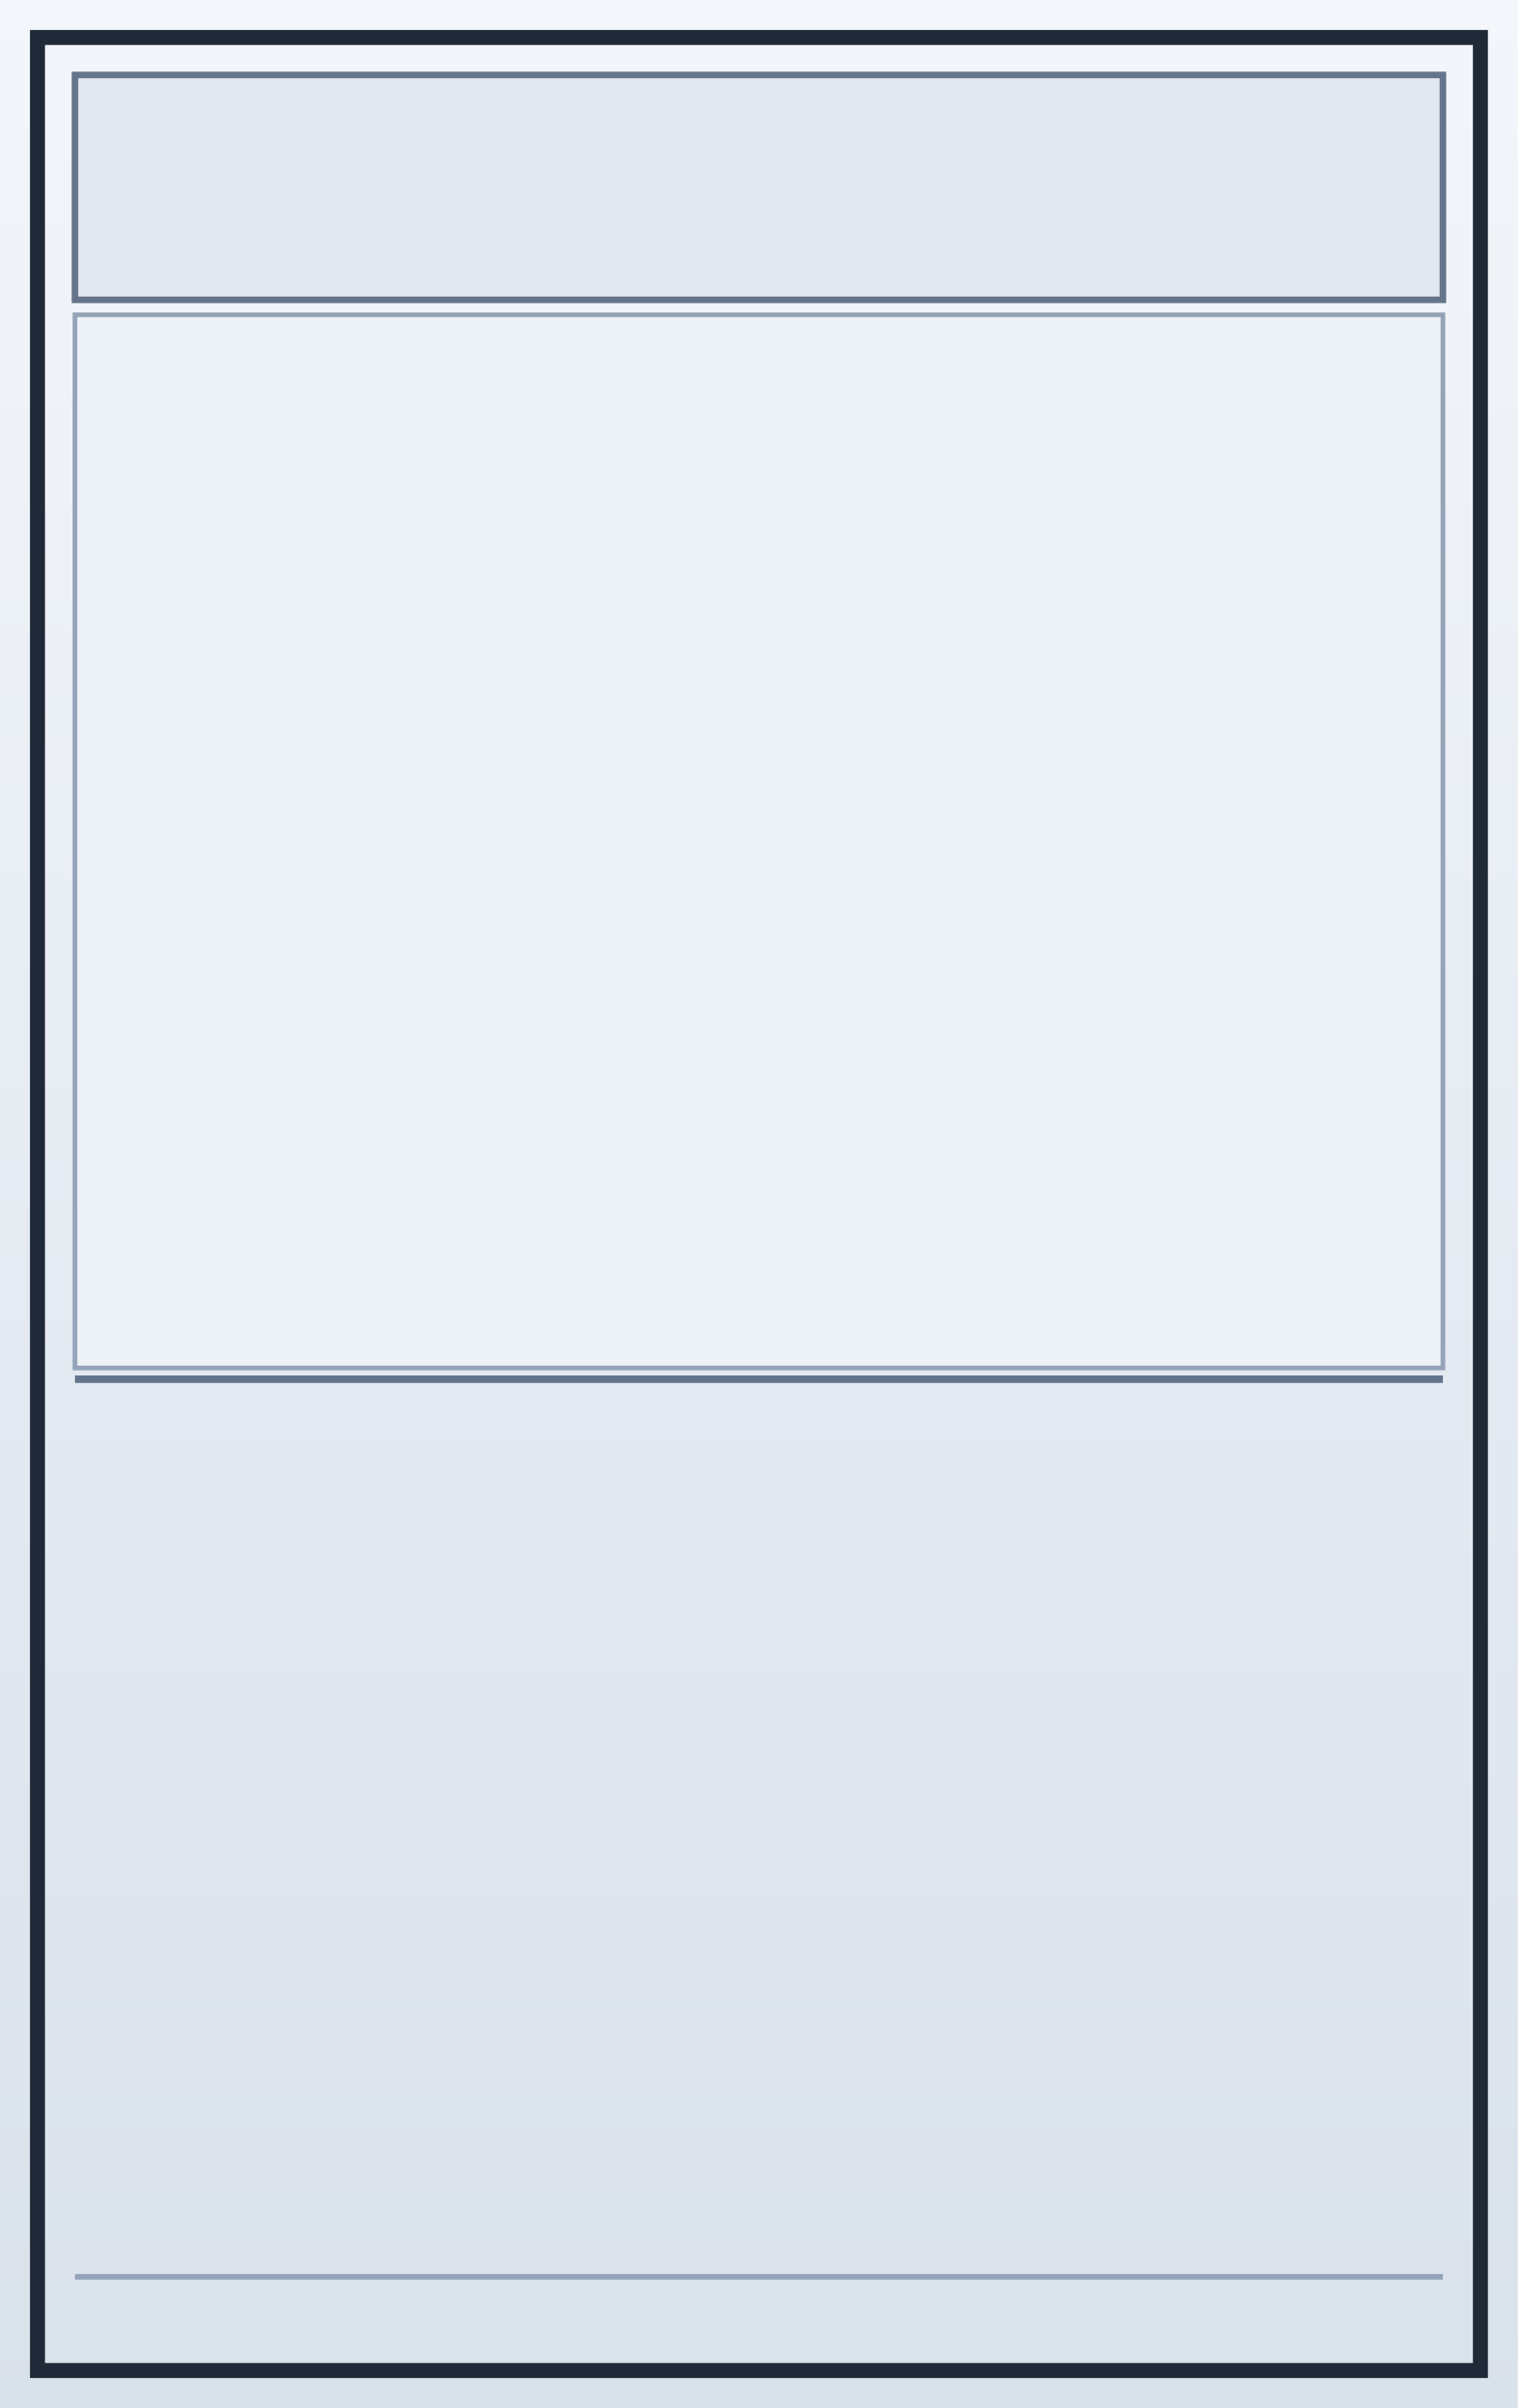
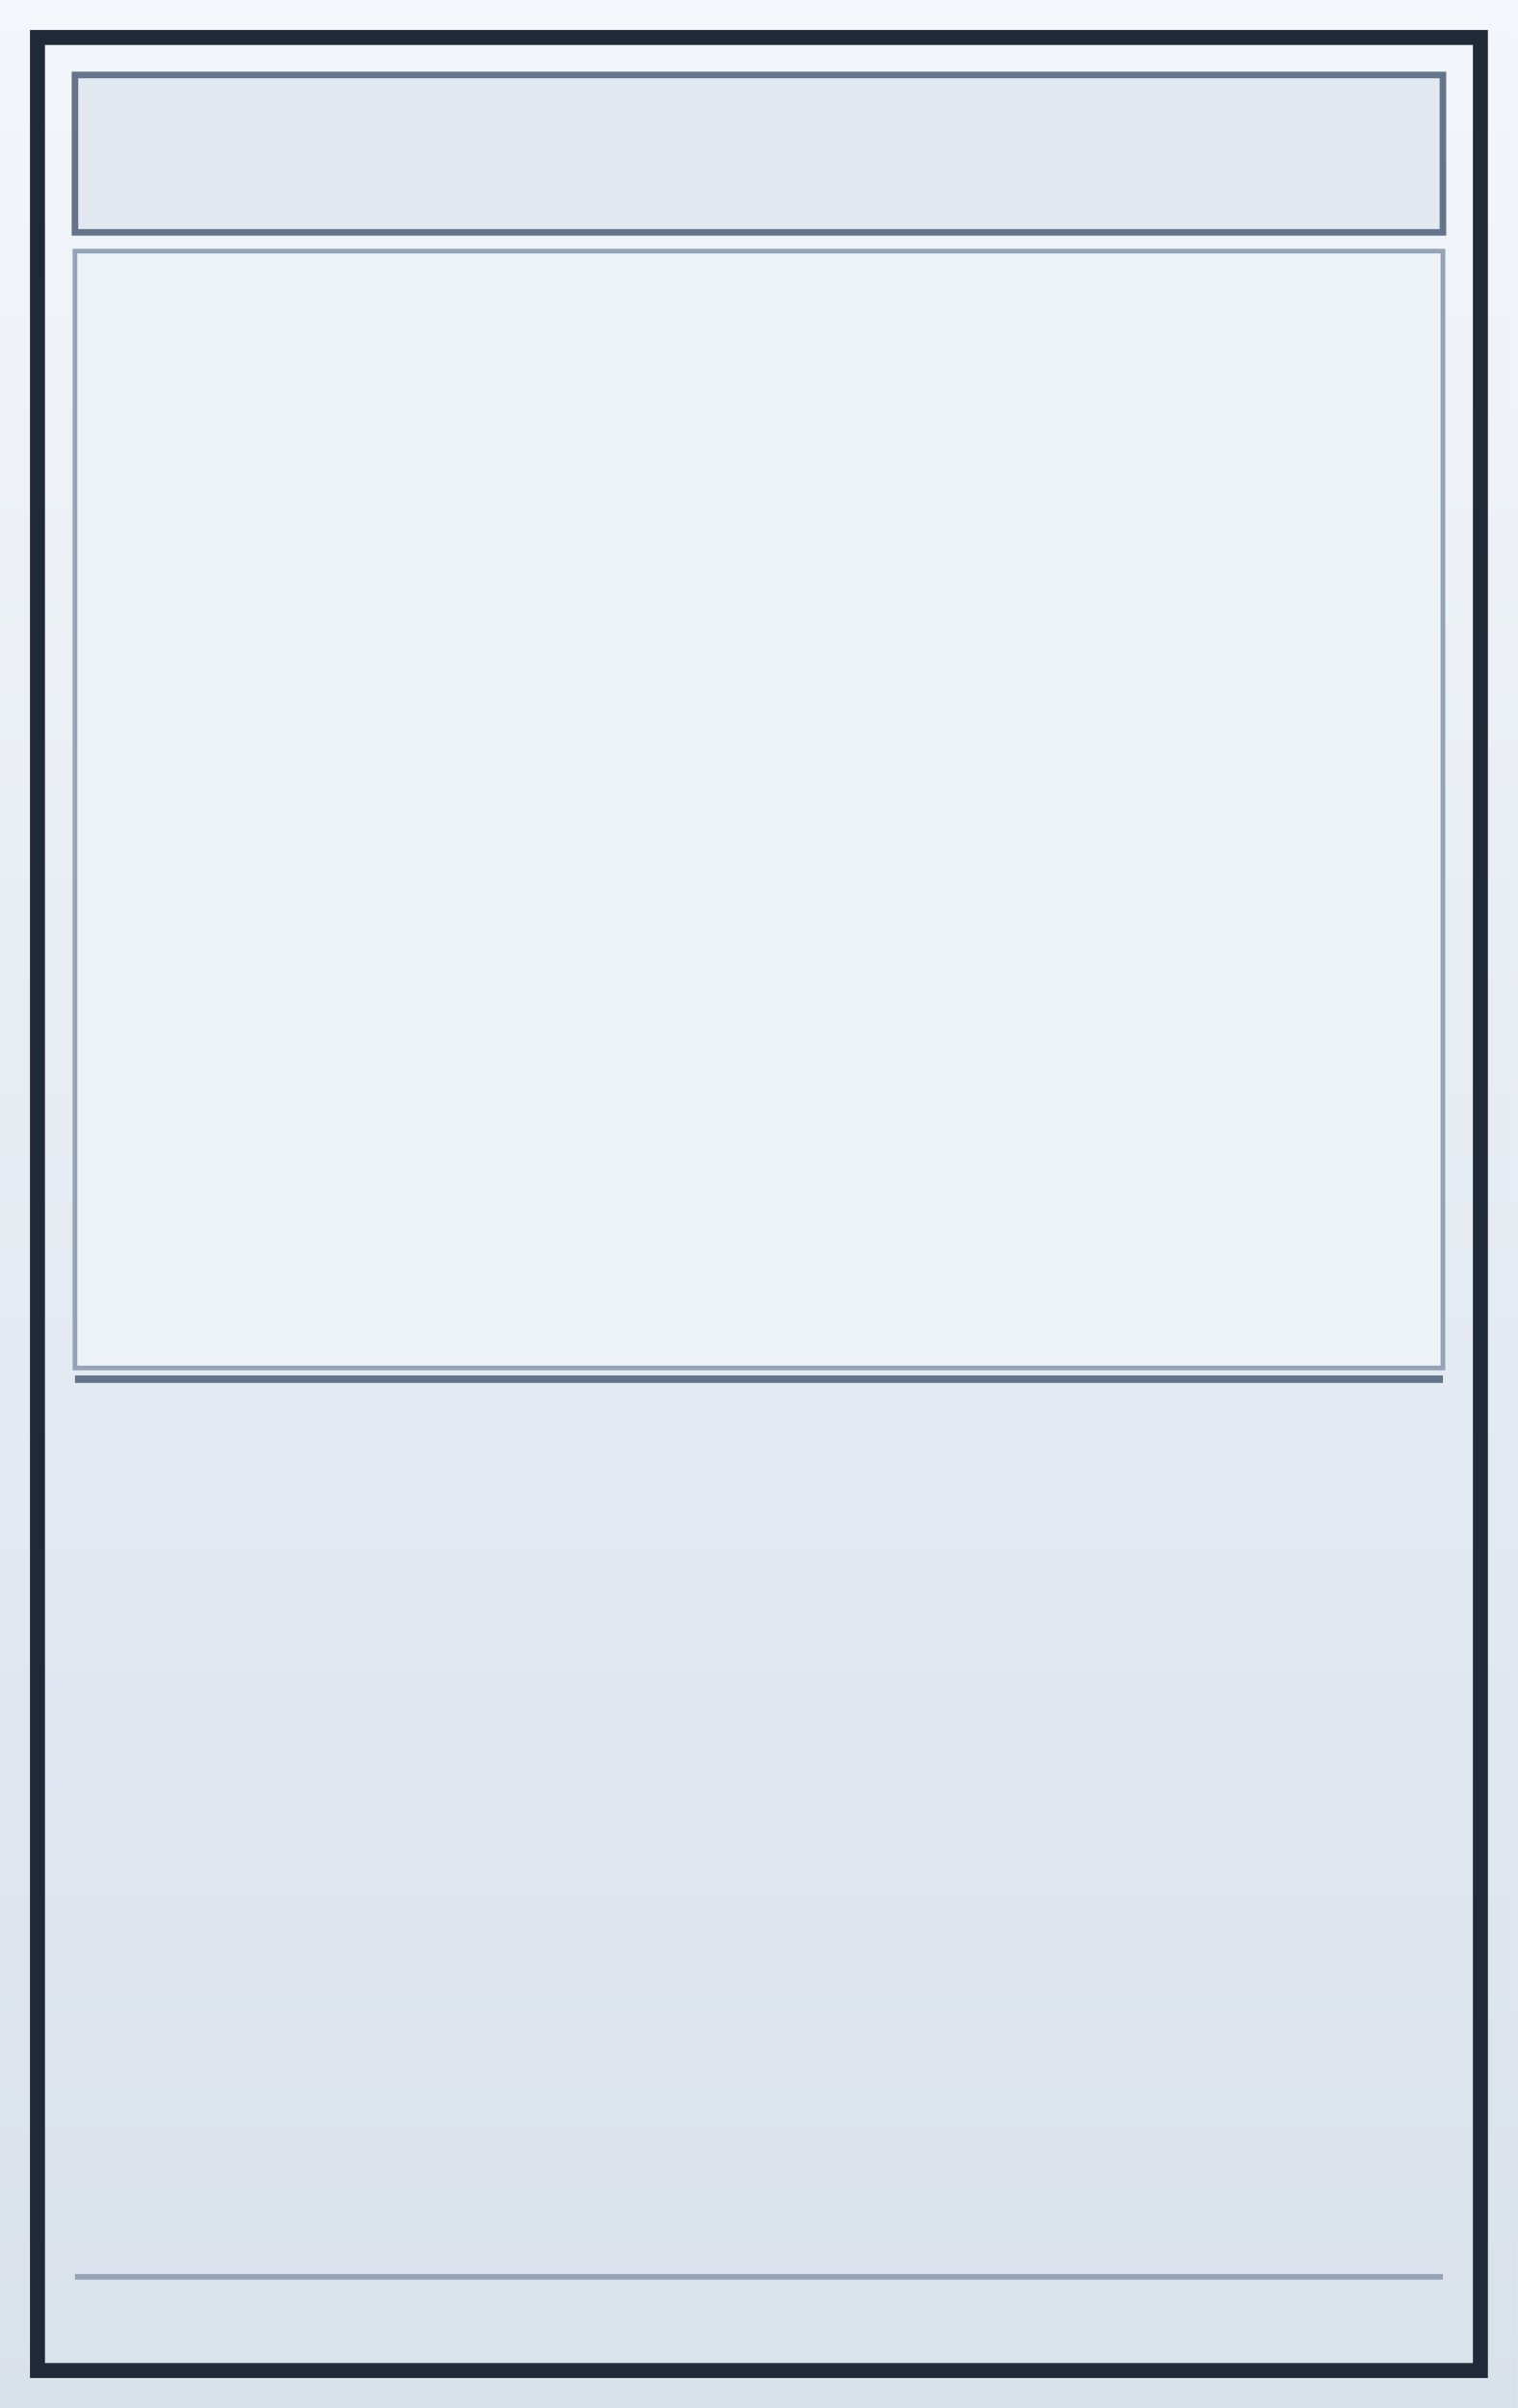
<svg xmlns="http://www.w3.org/2000/svg" width="81.0mm" height="128.5mm" viewBox="0 0 81.0 128.5">
  <defs>
    <linearGradient id="bg" x1="0" y1="0" x2="0" y2="1">
      <stop offset="0%" stop-color="#f3f6fa" />
      <stop offset="100%" stop-color="#d9e1eb" />
    </linearGradient>
  </defs>
  <rect x="0" y="0" width="81.0" height="128.5" fill="url(#bg)" />
  <rect x="2" y="2" width="77.0" height="124.5" fill="none" stroke="#1f2937" stroke-width="0.8" />
-   <rect x="4" y="4" width="73.0" height="12.0" fill="#e2e8f0" stroke="#64748b" stroke-width="0.35" />
-   <rect x="4" y="16.8" width="73.0" height="56.2" fill="#edf2f7" stroke="#94a3b8" stroke-width="0.25" />
+   <rect x="4" y="4" width="73.0" height="8.4" fill="#e2e8f0" stroke="#64748b" stroke-width="0.35" />
+   <rect x="4" y="13.4" width="73.0" height="59.6" fill="#edf2f7" stroke="#94a3b8" stroke-width="0.25" />
  <line x1="4" y1="73.6" x2="77" y2="73.6" stroke="#64748b" stroke-width="0.4" />
  <line x1="4" y1="121.5" x2="77" y2="121.5" stroke="#94a3b8" stroke-width="0.3" />
</svg>
